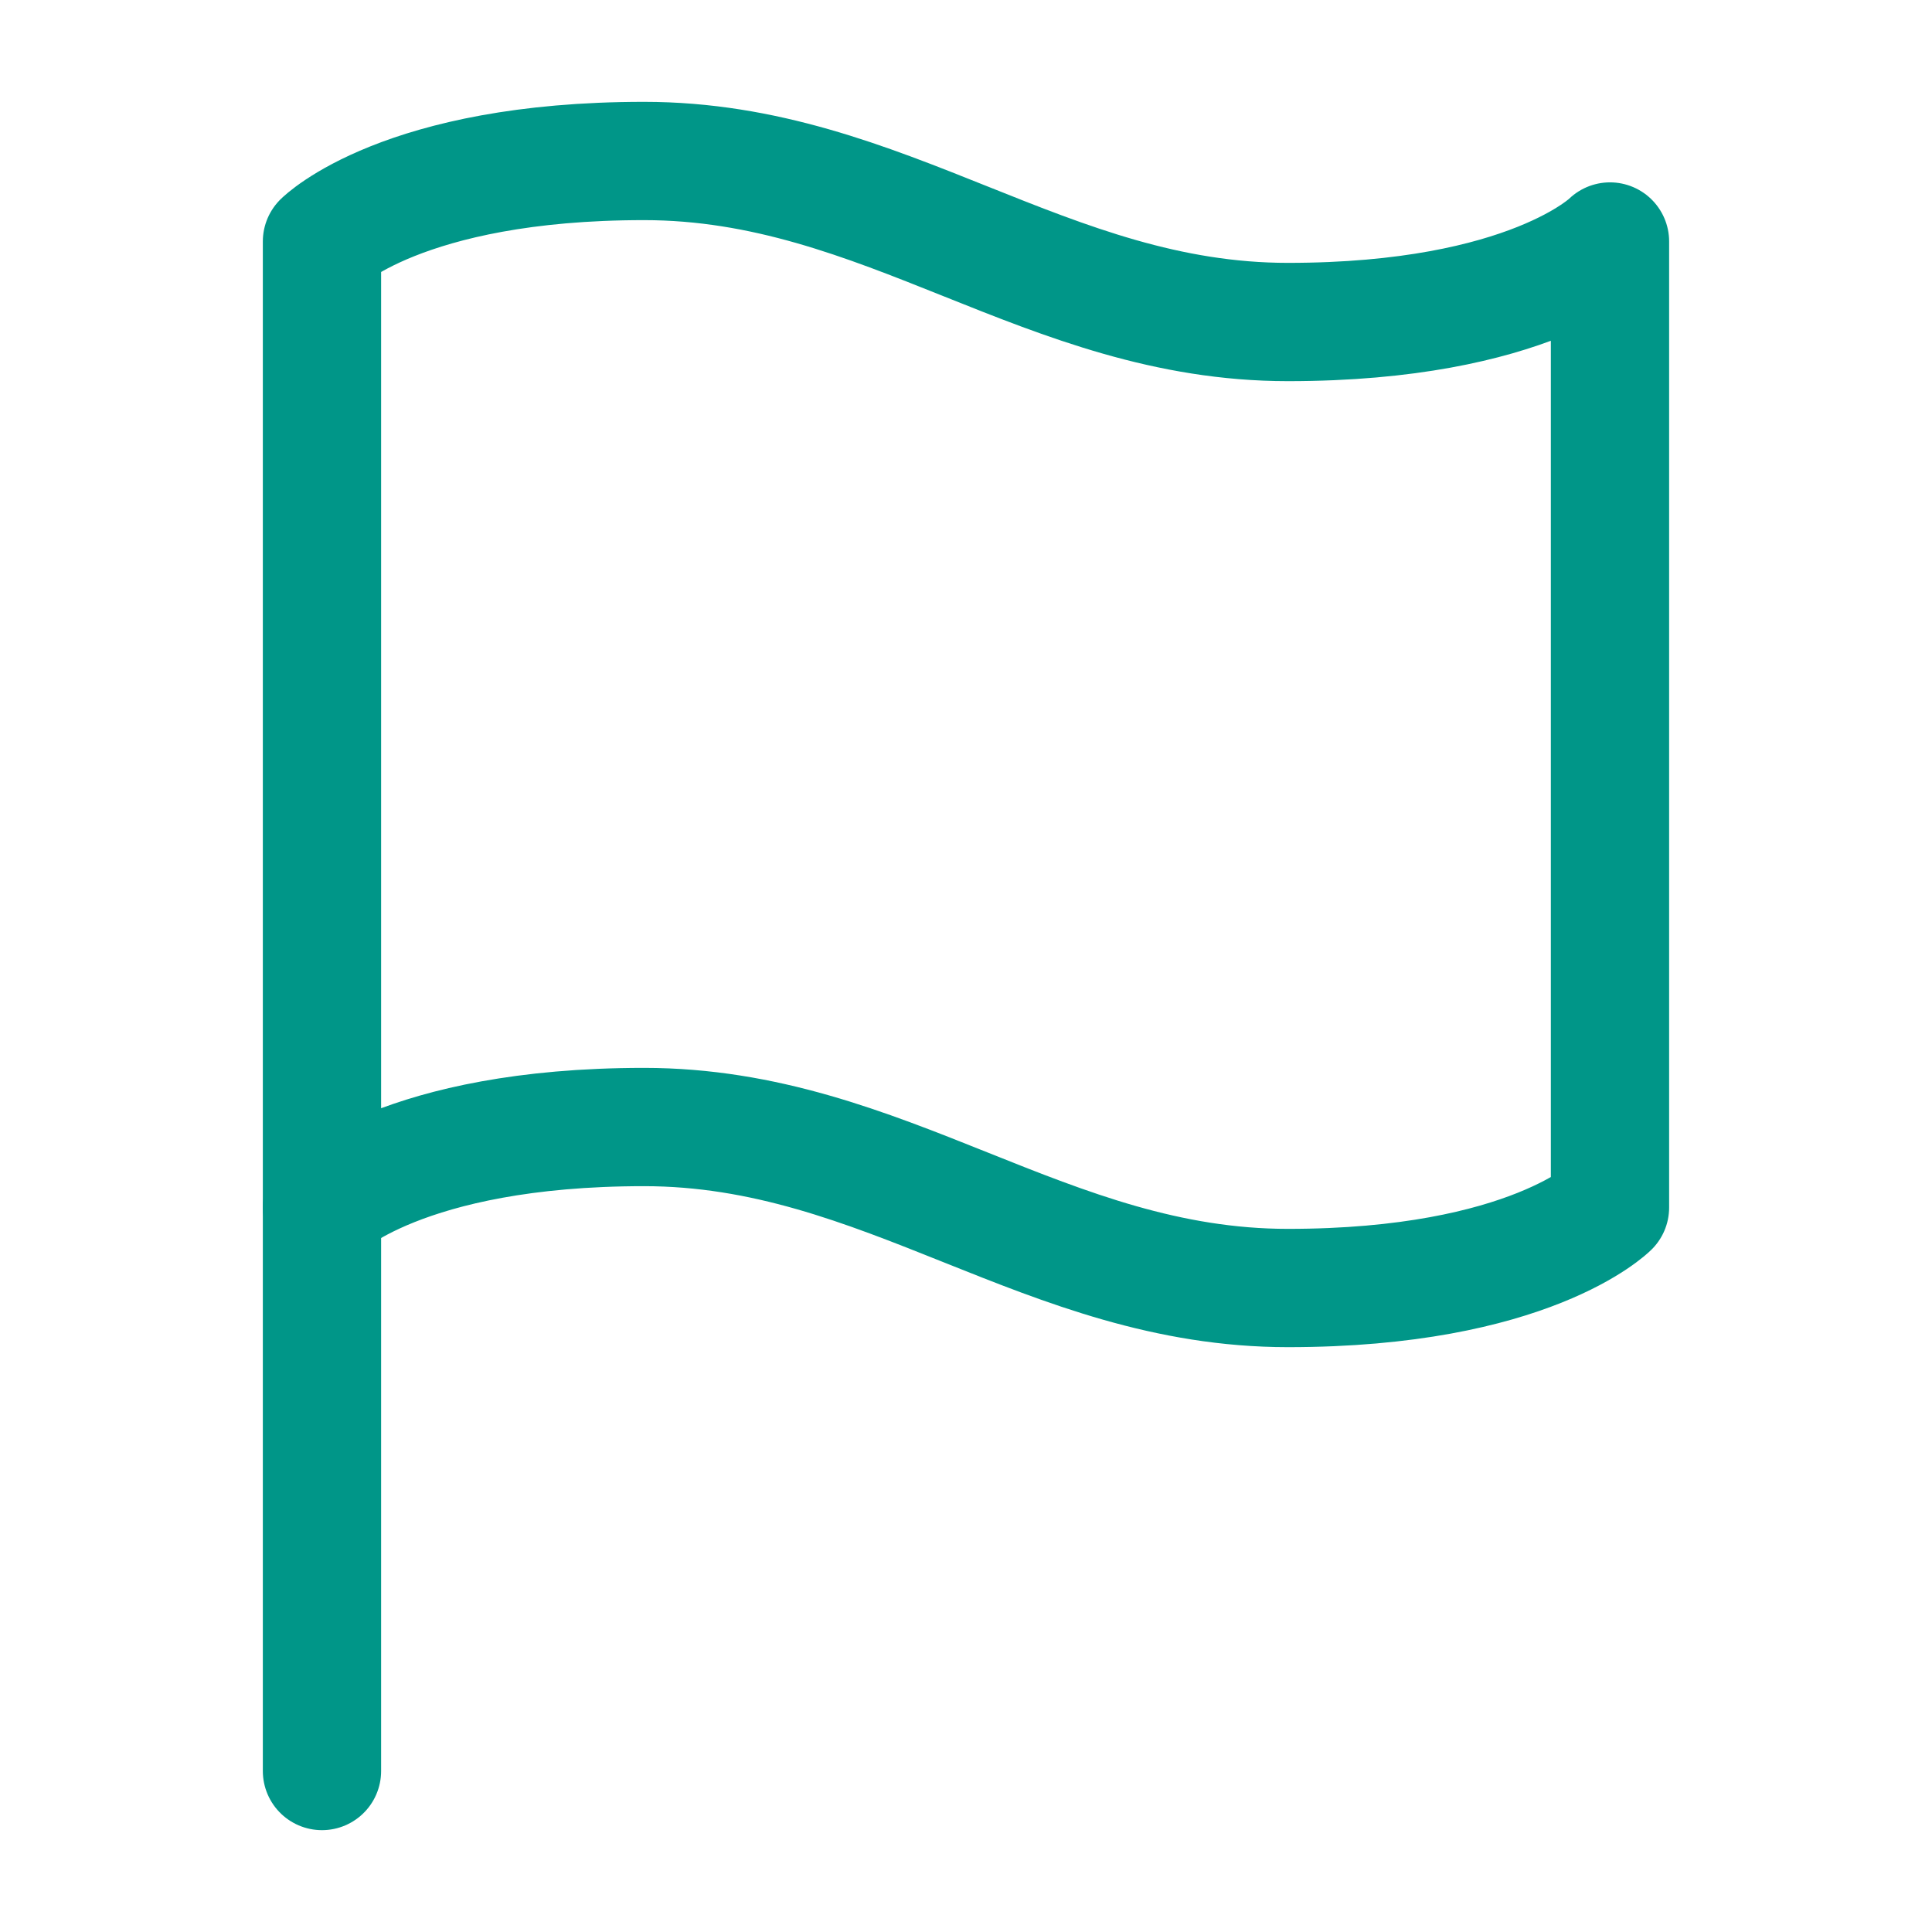
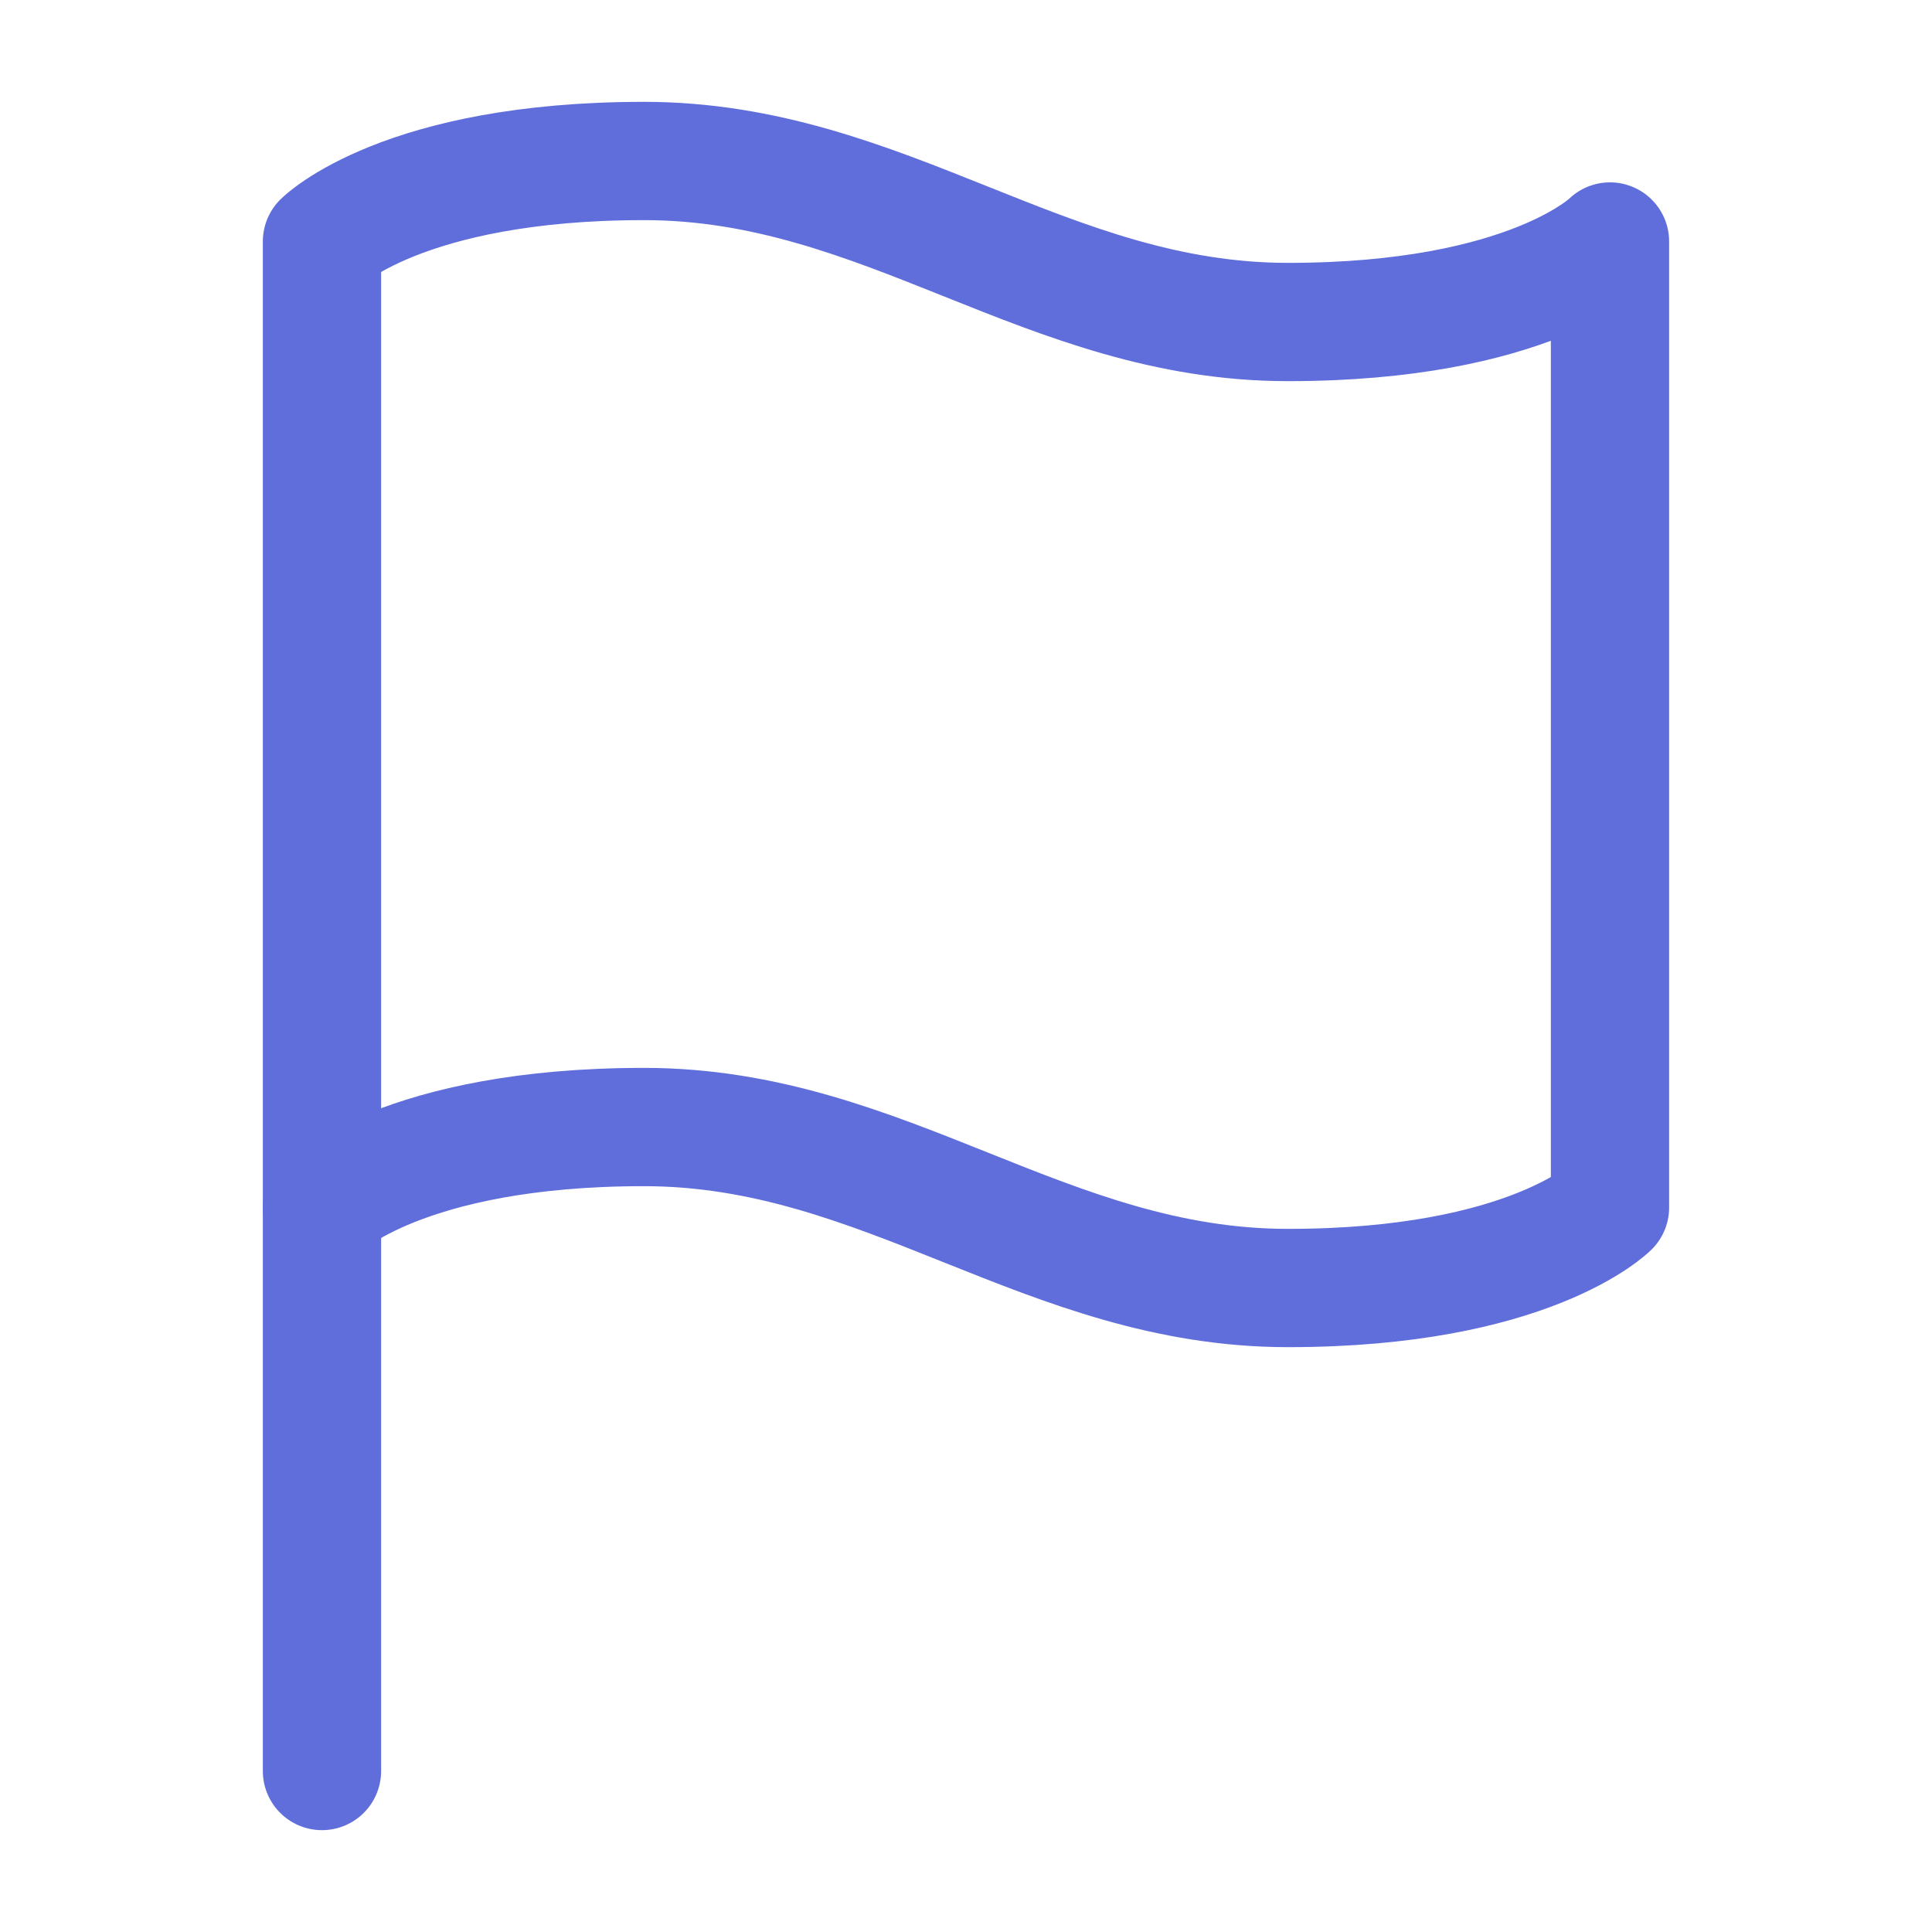
<svg xmlns="http://www.w3.org/2000/svg" width="49" height="49" viewBox="0 0 49 49" fill="none">
-   <path d="M8.166 30.625C8.166 30.625 10.208 28.584 16.333 28.584C22.458 28.584 26.541 32.667 32.666 32.667C38.791 32.667 40.833 30.625 40.833 30.625V6.125C40.833 6.125 38.791 8.167 32.666 8.167C26.541 8.167 22.458 4.083 16.333 4.083C10.208 4.083 8.166 6.125 8.166 6.125V30.625Z" stroke="#009688" stroke-width="3" stroke-linecap="round" stroke-linejoin="round" />
-   <path d="M8.166 44.917V30.625" stroke="#009688" stroke-width="3" stroke-linecap="round" stroke-linejoin="round" />
+   <path d="M8.166 30.625C8.166 30.625 10.208 28.584 16.333 28.584C22.458 28.584 26.541 32.667 32.666 32.667C38.791 32.667 40.833 30.625 40.833 30.625V6.125C40.833 6.125 38.791 8.167 32.666 8.167C26.541 8.167 22.458 4.083 16.333 4.083C10.208 4.083 8.166 6.125 8.166 6.125V30.625Z" stroke="#606EDB" stroke-width="3" stroke-linecap="round" stroke-linejoin="round" />
+   <path d="M8.166 44.917V30.625" stroke="#606EDB" stroke-width="3" stroke-linecap="round" stroke-linejoin="round" />
</svg>
